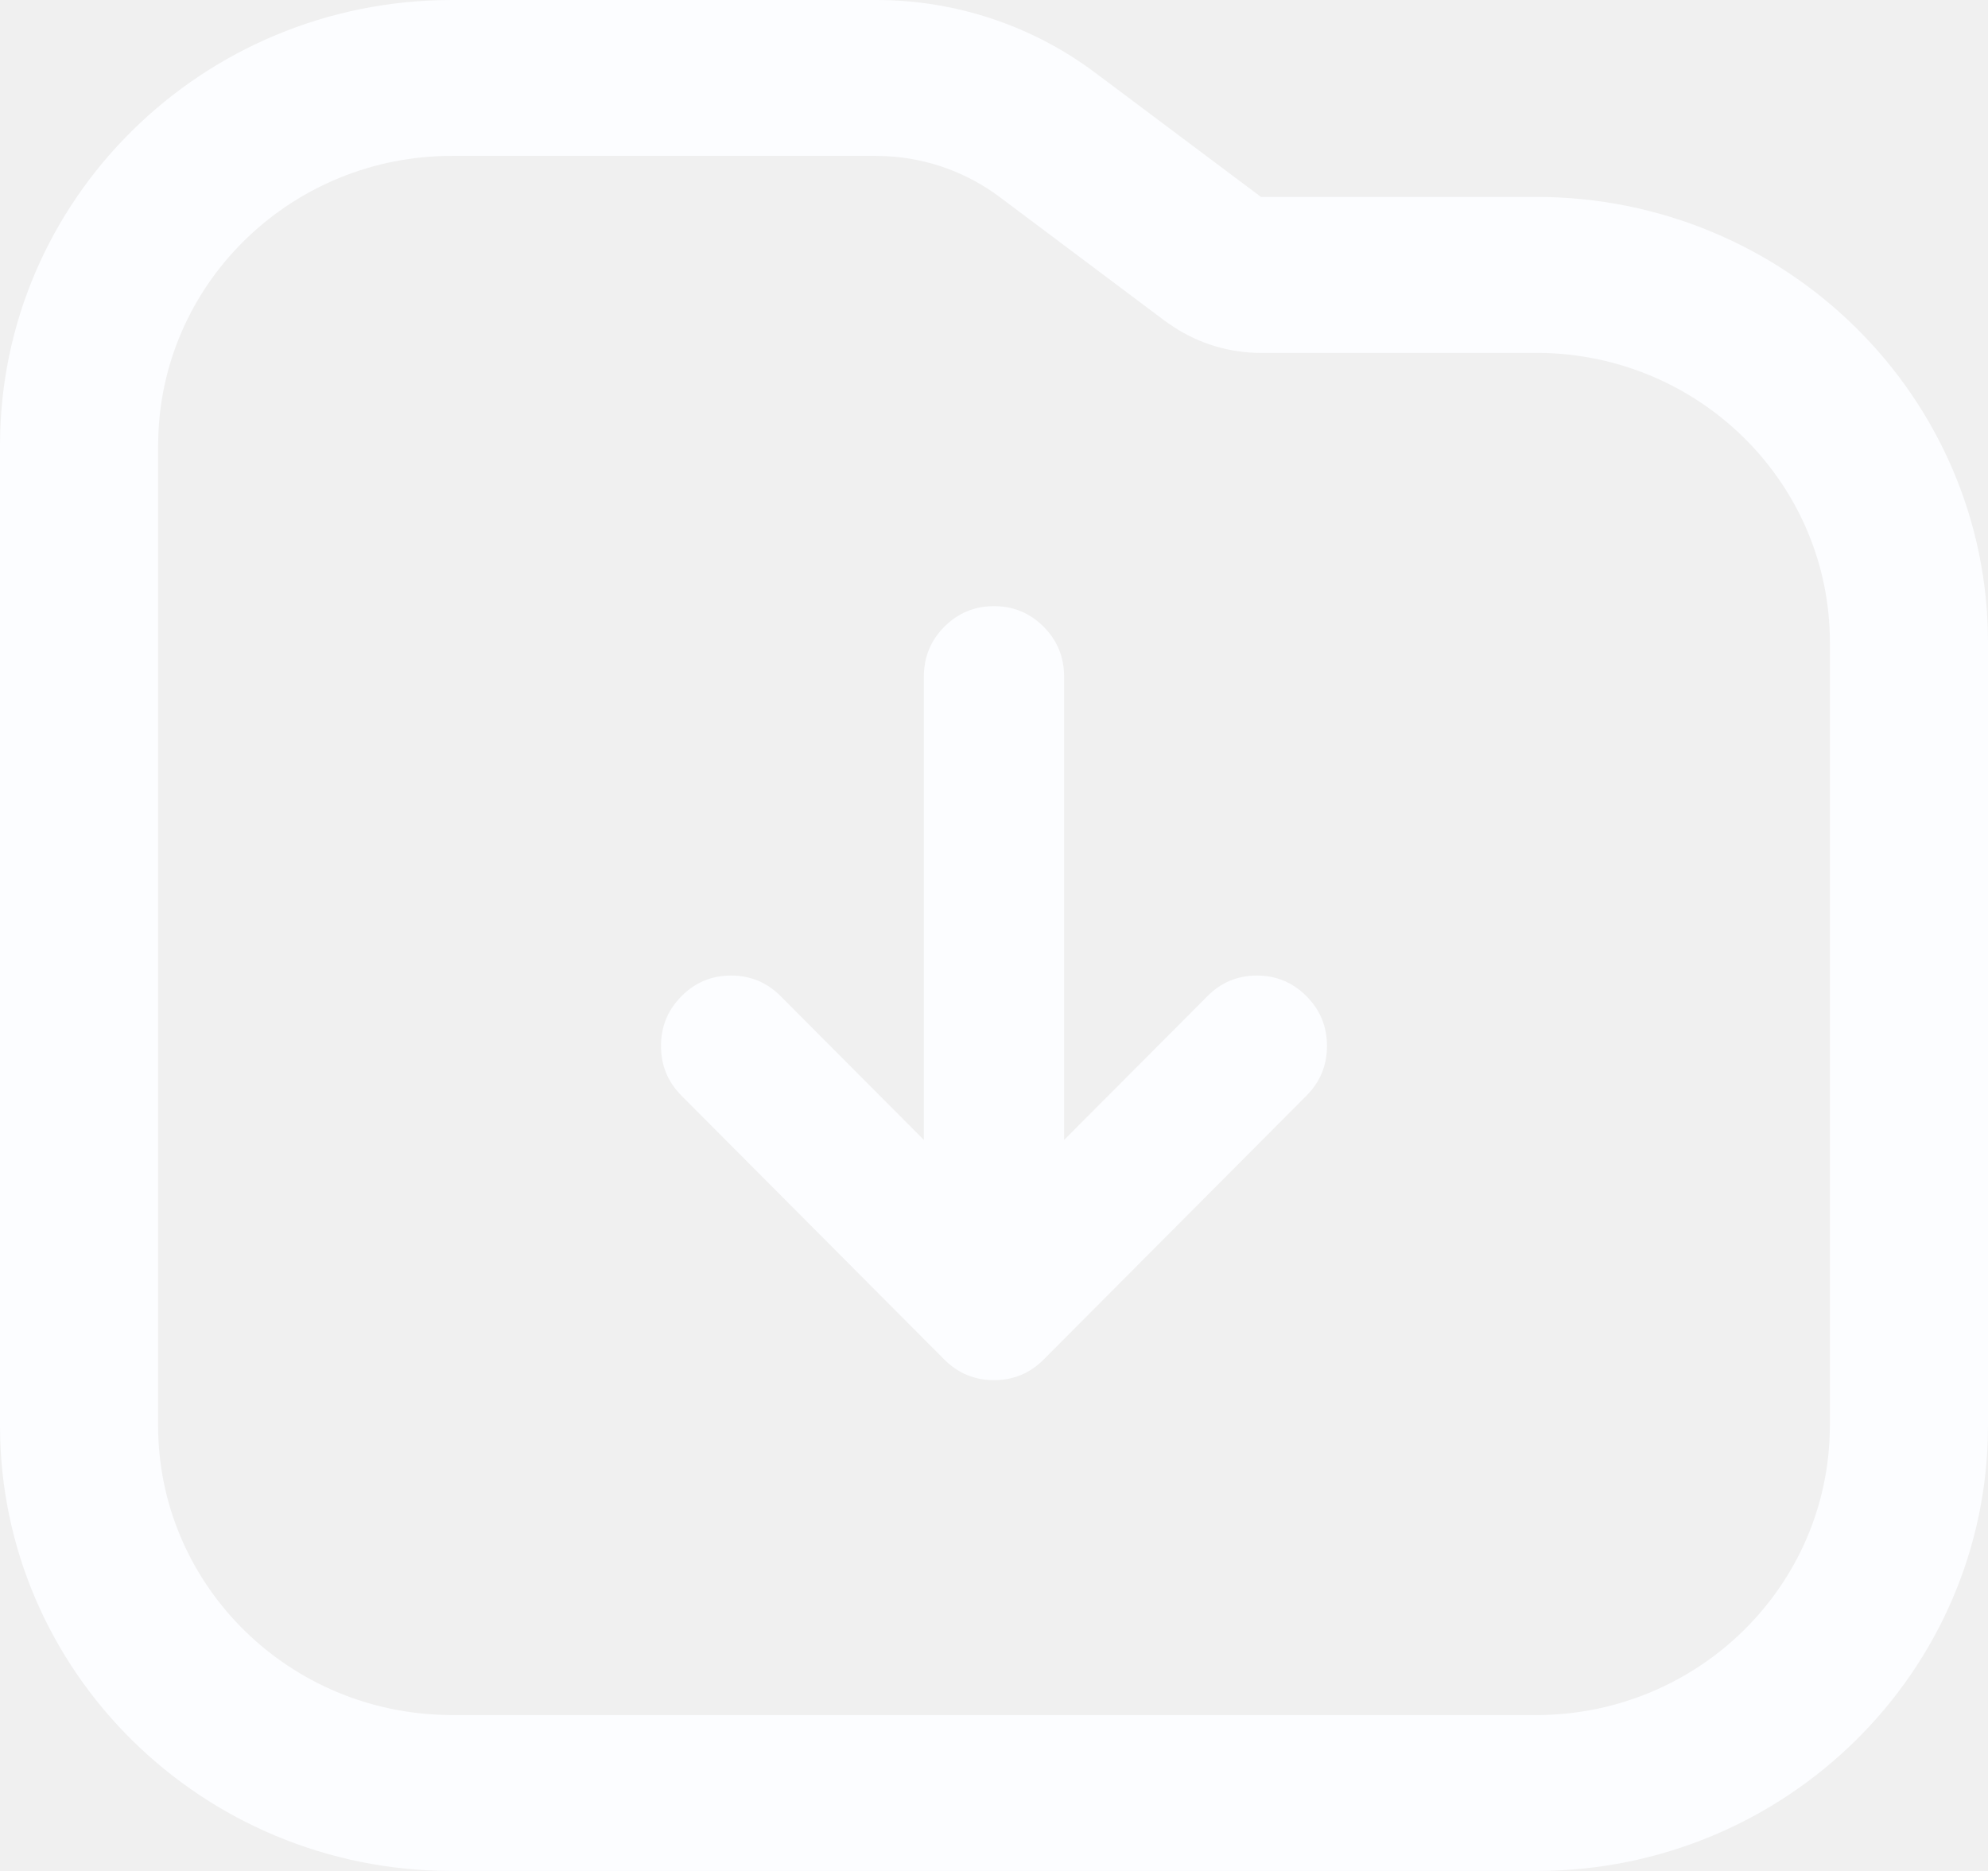
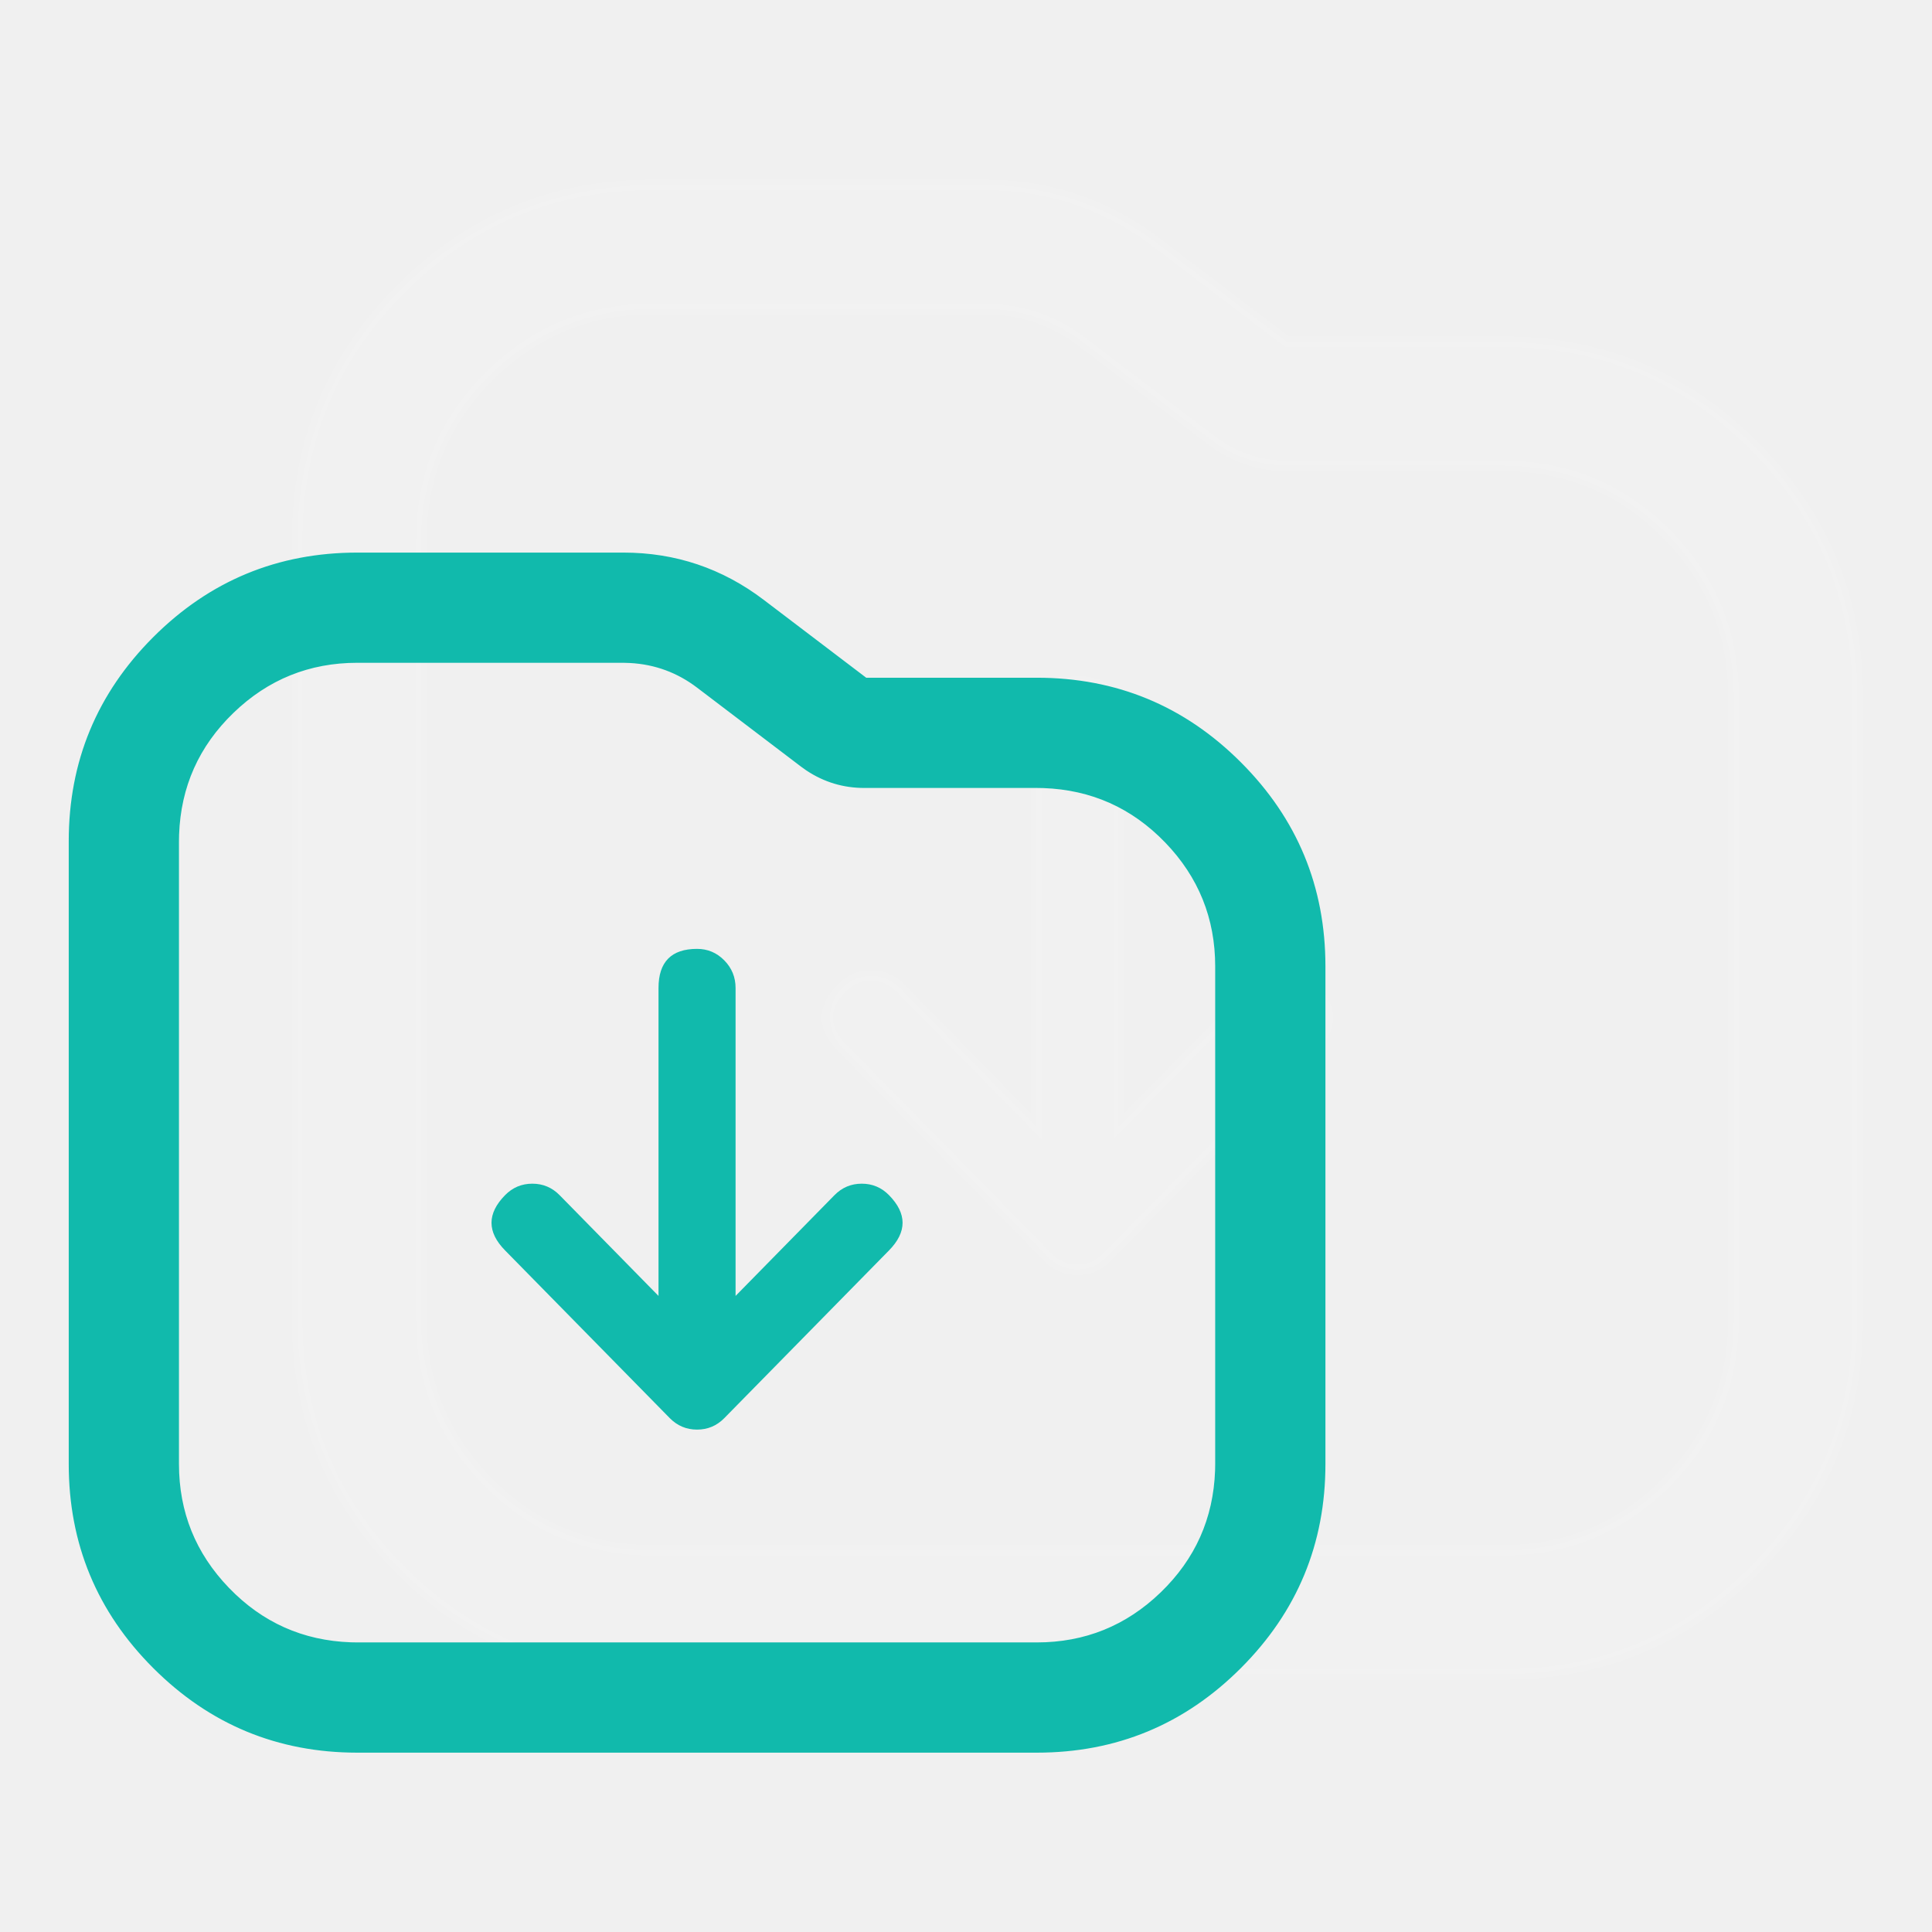
- <svg xmlns="http://www.w3.org/2000/svg" fill="none" version="1.1" width="17" height="16" viewBox="0 0 17 16">
-   <g style="mix-blend-mode:passthrough">
-     <g style="mix-blend-mode:passthrough">
+ <svg xmlns="http://www.w3.org/2000/svg" fill="none" version="1.1" width="52" height="52" viewBox="0 0 52 52">
+   <g>
+     <g>
      <g>
-         <path d="M7.494,0C8.169,0,8.826,0.218,9.364,0.621C9.364,0.621,10.783,1.684,10.783,1.684C10.783,1.684,13.136,1.684,13.136,1.684C15.27,1.684,17,3.39,17,5.494C17,5.494,17,12.191,17,12.191C17,14.294,15.27,16,13.136,16C13.136,16,3.864,16,3.864,16C1.73,16,0,14.294,0,12.191C0,12.191,0,3.81,0,3.81C0,1.706,1.73,0,3.864,0C3.864,0,7.494,0,7.494,0C7.494,0,7.494,0,7.494,0ZM7.494,1.333C7.494,1.333,3.864,1.333,3.864,1.333C2.512,1.333,1.402,2.389,1.354,3.721C1.354,3.721,1.352,3.81,1.352,3.81C1.352,3.81,1.352,12.191,1.352,12.191C1.352,13.524,2.423,14.617,3.774,14.665C3.774,14.665,3.864,14.667,3.864,14.667C3.864,14.667,13.136,14.667,13.136,14.667C14.488,14.667,15.598,13.611,15.646,12.279C15.646,12.279,15.648,12.191,15.648,12.191C15.648,12.191,15.648,5.494,15.648,5.494C15.648,4.161,14.578,3.067,13.226,3.019C13.226,3.019,13.136,3.018,13.136,3.018C13.136,3.018,10.783,3.018,10.783,3.018C10.517,3.018,10.258,2.941,10.037,2.796C10.037,2.796,9.964,2.746,9.964,2.746C9.964,2.746,8.546,1.683,8.546,1.683C8.269,1.476,7.936,1.355,7.589,1.336C7.589,1.336,7.494,1.333,7.494,1.333C7.494,1.333,7.494,1.333,7.494,1.333Z" fill="#FCFDFF" fill-opacity="1" />
+         <path d="M31.134,6.533C29.806,5.524,28.183,4.977,26.514,4.977L17.545,4.977C12.274,4.977,8,9.251,8,14.523L8,35.523C8,40.795,12.274,45.068,17.545,45.068L40.455,45.068C45.727,45.068,50,40.795,50,35.523L50,18.743C50,13.471,45.727,9.197,40.455,9.197L34.639,9.197L31.134,6.533ZM26.514,8.318L26.748,8.325C27.606,8.372,28.43,8.675,29.114,9.194L32.618,11.858L32.797,11.984C33.343,12.346,33.984,12.538,34.639,12.538L40.455,12.538L40.677,12.542C44.015,12.662,46.659,15.402,46.659,18.743L46.659,35.523L46.655,35.745C46.536,39.083,43.795,41.727,40.455,41.727L17.545,41.727L17.323,41.723C13.985,41.604,11.341,38.863,11.341,35.523L11.341,14.523L11.345,14.301C11.464,10.962,14.205,8.318,17.545,8.318L26.514,8.318ZM28.213,33.844L22.659,28.189C22.225,27.747,22.225,27.031,22.659,26.59C22.876,26.369,23.16,26.258,23.444,26.258C23.729,26.258,24.013,26.369,24.23,26.59L27.888,30.314L27.888,19.472C27.888,18.847,28.385,18.341,28.999,18.341C29.613,18.341,30.11,18.847,30.11,19.472L30.11,30.314L33.768,26.59C34.201,26.148,34.905,26.148,35.338,26.59C35.772,27.031,35.772,27.747,35.338,28.189L29.784,33.844C29.35,34.286,28.647,34.286,28.213,33.844Z" fill-rule="evenodd" fill="#FFFFFF" fill-opacity="0.04" />
+         <path d="M34.69,9.047L40.455,9.047Q44.471,9.047,47.31,11.887Q50.15,14.727,50.15,18.743L50.15,35.523Q50.15,39.539,47.31,42.378Q44.471,45.218,40.455,45.218L17.545,45.218Q13.529,45.218,10.69,42.378Q7.85,39.539,7.85,35.523L7.85,14.523Q7.85,10.507,10.69,7.667Q13.529,4.827,17.545,4.827L26.514,4.827Q29.137,4.827,31.225,6.414L34.69,9.047ZM31.044,6.653L34.549,9.317L34.589,9.347L40.455,9.347Q44.346,9.347,47.098,12.099Q49.85,14.851,49.85,18.743L49.85,35.523Q49.85,39.415,47.098,42.166Q44.346,44.918,40.455,44.918L17.545,44.918Q13.654,44.918,10.902,42.166Q8.15,39.415,8.15,35.523L8.15,14.523Q8.15,10.631,10.902,7.879Q13.654,5.127,17.545,5.127L26.514,5.127Q29.036,5.127,31.044,6.653ZM26.517,8.168L17.545,8.168Q14.98,8.168,13.133,9.95Q11.287,11.731,11.195,14.298L11.191,14.523L11.191,35.523Q11.191,38.089,12.972,39.935Q14.754,41.781,17.321,41.873L17.545,41.877L40.455,41.877Q43.02,41.877,44.867,40.096Q46.713,38.314,46.805,35.748L46.809,35.523L46.809,18.743Q46.809,16.177,45.028,14.331Q43.246,12.484,40.679,12.392L40.455,12.388L34.639,12.388Q33.681,12.388,32.882,11.861L32.706,11.737L29.204,9.075Q28.119,8.25,26.756,8.175L26.755,8.175L26.517,8.168ZM13.341,10.166Q15.101,8.468,17.545,8.468L26.512,8.468L26.742,8.475Q28.011,8.545,29.023,9.314L32.529,11.979L32.712,12.108L32.714,12.11Q33.59,12.688,34.639,12.688L40.455,12.688L40.674,12.692Q43.114,12.78,44.812,14.539Q46.509,16.298,46.509,18.743L46.509,35.523L46.505,35.742Q46.418,38.183,44.658,39.88Q42.899,41.577,40.455,41.577L17.545,41.577L17.326,41.573Q14.886,41.486,13.188,39.727Q11.491,37.967,11.491,35.523L11.491,14.523L11.495,14.303Q11.582,11.863,13.341,10.166ZM28.999,34.326Q29.522,34.326,29.891,33.949L35.445,28.294Q36.334,27.389,35.445,26.485Q35.076,26.108,34.553,26.108Q34.03,26.108,33.661,26.485L30.26,29.947L30.26,19.472Q30.26,18.191,28.999,18.191Q28.476,18.191,28.106,18.567Q27.738,18.942,27.738,19.472L27.738,29.947L24.337,26.485Q23.967,26.108,23.444,26.108Q22.921,26.108,22.552,26.485Q21.663,27.389,22.552,28.294L28.106,33.949Q28.476,34.326,28.999,34.326ZM35.231,28.084L29.677,33.739Q29.396,34.026,28.999,34.026Q28.602,34.026,28.32,33.739L22.766,28.084Q22.084,27.389,22.766,26.695Q23.047,26.408,23.444,26.408Q23.841,26.408,24.123,26.695L28.038,30.681L28.038,19.472Q28.038,19.065,28.32,18.777Q28.601,18.491,28.999,18.491Q29.96,18.491,29.96,19.472L29.96,30.681L33.875,26.695Q34.156,26.408,34.553,26.408Q34.95,26.408,35.231,26.695Q35.914,27.389,35.231,28.084Z" fill-rule="evenodd" fill="#FFFFFF" fill-opacity="0.04" />
      </g>
-     </g>
-     <g transform="matrix(-1,0,0,-1,22.39538,23.30572)">
-       <path d="M16.461,14.042C16.461,14.042,14.213,11.785,14.213,11.785C14.038,11.609,13.753,11.609,13.578,11.785C13.578,11.785,11.329,14.042,11.329,14.042C11.154,14.218,11.154,14.504,11.329,14.68C11.505,14.857,11.79,14.857,11.965,14.68C11.965,14.68,13.446,13.194,13.446,13.194C13.446,13.194,13.446,17.521,13.446,17.521C13.446,17.77,13.647,17.972,13.895,17.972C14.144,17.972,14.345,17.77,14.345,17.521C14.345,17.521,14.345,13.194,14.345,13.194C14.345,13.194,15.826,14.68,15.826,14.68C15.913,14.768,16.029,14.813,16.144,14.813C16.259,14.813,16.374,14.769,16.462,14.68C16.637,14.504,16.637,14.218,16.462,14.042C16.462,14.042,16.461,14.042,16.461,14.042Z" fill="#FCFDFF" fill-opacity="1" />
-       <path d="M16.568,13.936Q16.743,14.112,16.743,14.361Q16.743,14.61,16.568,14.786Q16.393,14.963,16.144,14.963Q15.895,14.963,15.719,14.786L14.239,13.3L14.345,13.194L14.495,13.194L14.495,17.521Q14.495,17.77,14.32,17.946Q14.144,18.122,13.895,18.122Q13.647,18.122,13.471,17.946Q13.296,17.77,13.296,17.521L13.296,13.194L13.446,13.194L13.552,13.3L12.071,14.786Q11.896,14.963,11.647,14.963Q11.399,14.963,11.223,14.786Q11.048,14.61,11.048,14.361Q11.048,14.112,11.223,13.936L13.471,11.679Q13.647,11.503,13.895,11.503Q14.144,11.503,14.32,11.679L16.568,13.936L16.355,14.148L14.107,11.891Q14.019,11.803,13.895,11.803Q13.772,11.803,13.684,11.891L11.436,14.148Q11.223,14.361,11.436,14.574Q11.523,14.663,11.647,14.663Q11.771,14.663,11.859,14.574L13.596,12.831L13.596,17.521Q13.596,17.646,13.684,17.734Q13.771,17.822,13.895,17.822Q14.019,17.822,14.107,17.734Q14.195,17.646,14.195,17.521L14.195,12.831L15.932,14.574Q16.02,14.663,16.144,14.663Q16.268,14.663,16.355,14.574Q16.568,14.361,16.355,14.148L16.568,13.936Z" fill="#FCFDFF" fill-opacity="1" />
+       <g>
+         <path d="M20.466,16.265C19.405,15.459,18.11,15.023,16.778,15.023L9.619,15.023C5.411,15.023,2,18.434,2,22.642L2,39.404C2,43.612,5.411,47.023,9.619,47.023L27.905,47.023C32.113,47.023,35.524,43.612,35.524,39.404L35.524,26.01C35.524,21.802,32.113,18.391,27.905,18.391L23.263,18.391L20.466,16.265ZM16.778,17.689L16.965,17.695C17.649,17.732,18.307,17.974,18.853,18.389L21.649,20.515L21.793,20.616C22.229,20.904,22.74,21.058,23.263,21.058L27.905,21.058L28.082,21.061C30.747,21.156,32.857,23.344,32.857,26.01L32.857,39.404L32.854,39.581C32.759,42.245,30.571,44.356,27.905,44.356L9.619,44.356L9.442,44.353C6.777,44.258,4.667,42.07,4.667,39.404L4.667,22.642L4.67,22.464C4.765,19.8,6.953,17.689,9.619,17.689L16.778,17.689ZM18.134,38.064L13.701,33.55C13.354,33.197,13.354,32.626,13.701,32.274C13.873,32.097,14.101,32.009,14.328,32.009C14.555,32.009,14.781,32.097,14.954,32.274L17.874,35.246L17.874,26.592C17.874,26.093,18.271,25.689,18.761,25.689C19.251,25.689,19.648,26.093,19.648,26.592L19.648,35.246L22.567,32.274C22.914,31.921,23.475,31.921,23.821,32.274C24.167,32.626,24.167,33.197,23.821,33.55L19.388,38.064C19.042,38.417,18.48,38.417,18.134,38.064Z" fill-rule="evenodd" fill="#11BAAC" fill-opacity="1" />
+         <path d="M23.314,18.241L27.905,18.241Q31.123,18.241,33.398,20.517Q35.674,22.792,35.674,26.01L35.674,39.404Q35.674,42.622,33.398,44.897Q31.123,47.173,27.905,47.173L9.619,47.173Q6.401,47.173,4.125,44.897Q1.85,42.622,1.85,39.404L1.85,22.642Q1.85,19.424,4.125,17.148Q6.401,14.873,9.619,14.873L16.778,14.873Q18.881,14.873,20.556,16.145L23.314,18.241ZM20.375,16.384L23.172,18.511L23.213,18.541L27.905,18.541Q30.999,18.541,33.186,20.729Q35.374,22.916,35.374,26.01L35.374,39.404Q35.374,42.498,33.186,44.685Q30.999,46.873,27.905,46.873L9.619,46.873Q6.525,46.873,4.338,44.685Q2.15,42.498,2.15,39.404L2.15,22.642Q2.15,19.548,4.338,17.36Q6.525,15.173,9.619,15.173L16.778,15.173Q18.78,15.173,20.375,16.384ZM16.78,17.539L9.619,17.539Q7.559,17.539,6.076,18.97Q4.594,20.4,4.52,22.462L4.517,22.642L4.517,39.404Q4.517,41.464,5.947,42.947Q7.377,44.429,9.439,44.503L9.619,44.506L27.905,44.506Q29.965,44.506,31.448,43.076Q32.93,41.645,33.004,39.584L33.007,39.404L33.007,26.01Q33.007,23.95,31.577,22.467Q30.146,20.985,28.085,20.911L27.905,20.908L23.263,20.908Q22.508,20.908,21.877,20.492L21.738,20.394L18.943,18.269Q18.069,17.605,16.973,17.545L16.971,17.545L16.78,17.539ZM6.285,19.186Q7.68,17.839,9.619,17.839L16.776,17.839L16.958,17.845Q17.962,17.9,18.762,18.508L21.561,20.635L21.708,20.74L21.71,20.741Q22.416,21.208,23.263,21.208L27.905,21.208L28.08,21.211Q30.015,21.28,31.361,22.676Q32.707,24.071,32.707,26.01L32.707,39.404L32.704,39.579Q32.635,41.513,31.239,42.86Q29.844,44.206,27.905,44.206L9.619,44.206L9.444,44.203Q7.509,44.134,6.163,42.738Q4.817,41.343,4.817,39.404L4.817,22.642L4.82,22.467Q4.889,20.532,6.285,19.186ZM18.761,38.478Q19.191,38.478,19.495,38.169L23.928,33.655Q24.658,32.912,23.928,32.168Q23.625,31.859,23.194,31.859Q22.764,31.859,22.46,32.168L19.798,34.88L19.798,26.592Q19.798,26.157,19.495,25.849Q19.191,25.539,18.761,25.539Q17.724,25.539,17.724,26.592L17.724,34.88L15.062,32.168Q14.758,31.859,14.328,31.859Q13.897,31.859,13.594,32.168Q12.864,32.912,13.594,33.655L18.027,38.169Q18.331,38.478,18.761,38.478ZM23.714,33.445L19.281,37.959Q19.065,38.178,18.761,38.178Q18.457,38.178,18.241,37.959L13.808,33.445Q13.284,32.912,13.808,32.379Q14.023,32.159,14.328,32.159Q14.632,32.159,14.847,32.379L18.024,35.613L18.024,26.592Q18.024,25.839,18.761,25.839Q19.065,25.839,19.281,26.059Q19.498,26.279,19.498,26.592L19.498,35.613L22.674,32.379Q22.89,32.159,23.194,32.159Q23.499,32.159,23.714,32.379Q24.238,32.912,23.714,33.445Z" fill-rule="evenodd" fill="#11BAAC" fill-opacity="1" />
+       </g>
    </g>
  </g>
</svg>
